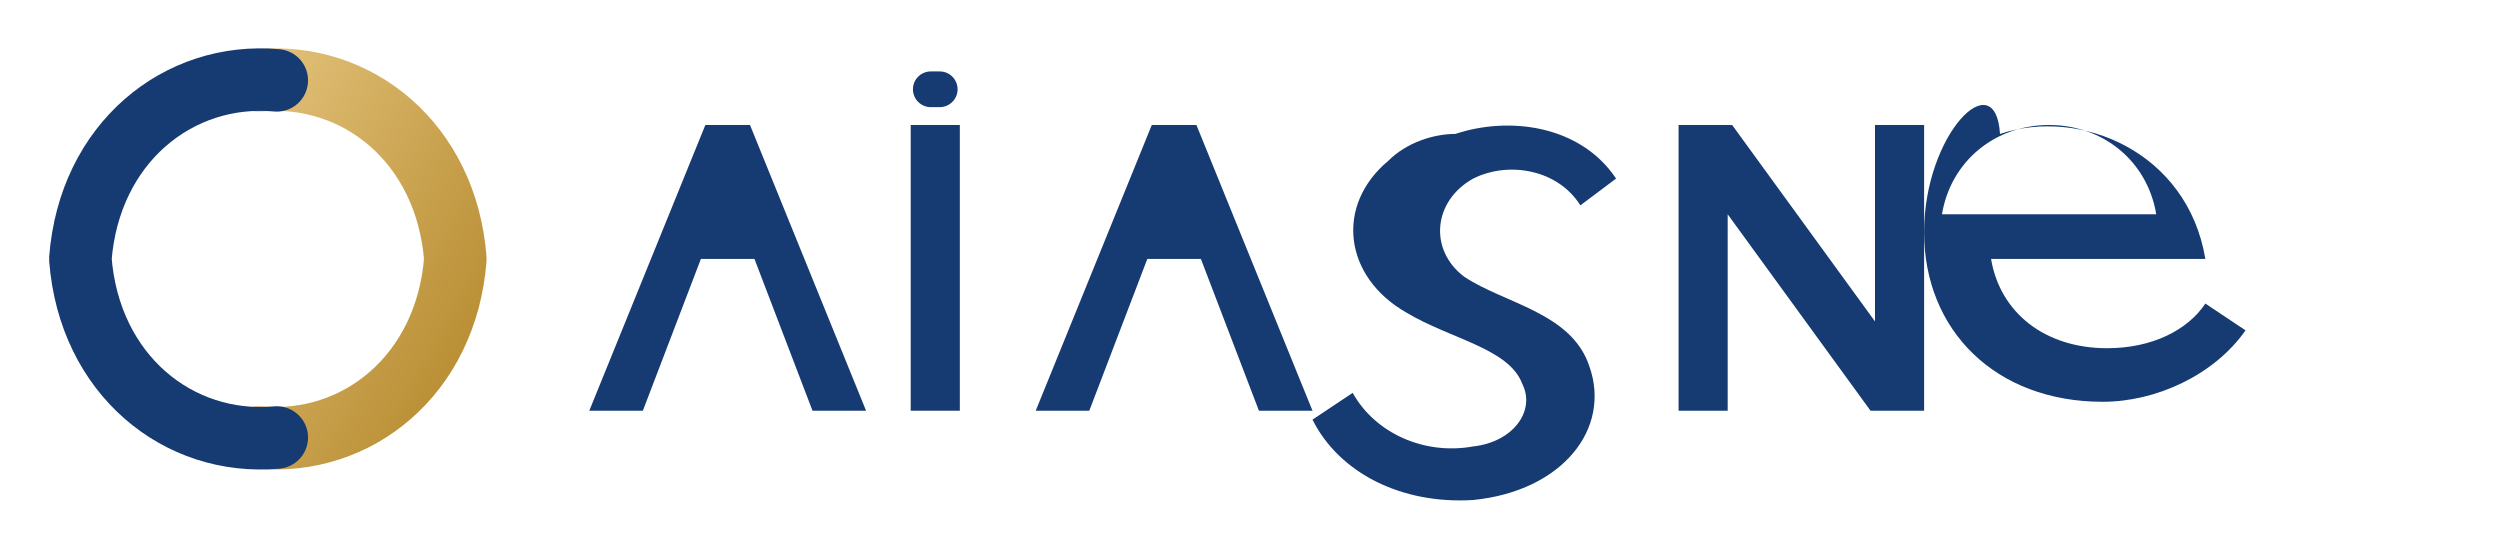
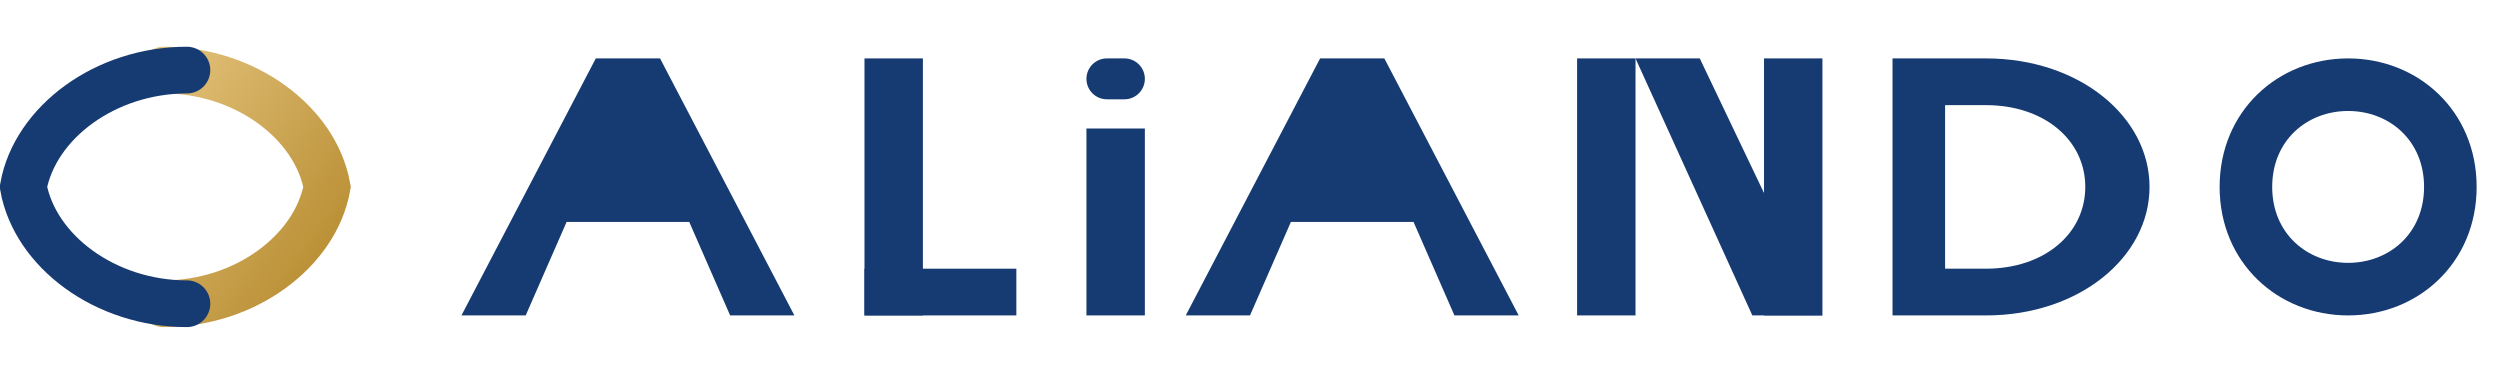
- <svg xmlns="http://www.w3.org/2000/svg" viewBox="0 0 560 120" role="img" aria-label="ALIANDO">
+ <svg xmlns="http://www.w3.org/2000/svg" viewBox="0 0 428 64" role="img" aria-label="ALIANDO">
  <defs>
    <linearGradient id="al-gold" x1="0" y1="0" x2="1" y2="1">
      <stop offset="0" stop-color="#E1C078" />
      <stop offset="1" stop-color="#B68A2E" />
    </linearGradient>
  </defs>
-   <g fill="none" stroke-linecap="round" stroke-linejoin="round">
-     <path d="M58 18c22-2 42 14 44 40-2 26-22 42-44 40" stroke="url(#al-gold)" stroke-width="14" />
-     <path d="M62 18C40 16 20 32 18 58c2 26 22 42 44 40" stroke="#163A72" stroke-width="14" />
+   <g fill="none" stroke-linecap="round">
+     <path d="M28 12c14 0 26 9 28 20C54 43 42 52 28 52" stroke="url(#al-gold)" stroke-width="8" />
+     <path d="M32 12C18 12 6 21 4 32c2 11 14 20 28 20" stroke="#163A72" stroke-width="8" />
  </g>
  <g fill="#163A72">
-     <polygon points="158,28 168,28 194,92 182,92 169,58 157,58 144,92 132,92" />
-     <path d="M204 28h11v64h-11z" />
-     <rect x="204.5" y="16" width="10" height="8" rx="4" />
-     <polygon points="258,28 268,28 294,92 282,92 269,58 257,58 244,92 232,92" />
-     <path d="M326 30c12-4 28-2 36 10l-8 6c-5-8-16-10-24-6-9 5-10 16-2 22 9 6 24 8 28 20 5 14-6 28-26 30-16 1-30-6-36-18l9-6c5 9 16 14 27 12 9-1 14-8 11-14-3-8-16-10-26-16-14-8-16-24-4-34 4-4 10-6 15-6z" />
-     <path d="M376 28h12l32 44V28h11v64h-12l-32-44v44h-11V28z" />
-     <path d="M448 30c18-6 42 4 46 28h-48c2 12 12 20 26 20 10 0 18-4 22-10l9 6c-7 10-20 16-32 16-24 0-40-16-40-38 0-22 16-38 17-22zm35 18c-2-12-12-20-24-20-12 0-22 8-24 20h48z" />
+     <polygon points="102,10 113,10 136,54 125,54 118,38 97,38 90,54 79,54" />
+     <rect x="148" y="10" width="10" height="44" />
+     <rect x="148" y="46" width="26" height="8" />
+     <rect x="186" y="10" width="10" height="7" rx="3.5" />
+     <rect x="186" y="22" width="10" height="32" />
+     <polygon points="226,10 237,10 260,54 249,54 242,38 221,38 214,54 203,54" />
+     <rect x="270" y="10" width="10" height="44" />
+     <polygon points="280,10 291,10 312,54 300,54" />
+     <rect x="302" y="10" width="10" height="44" />
+     <path fill-rule="evenodd" d="M324 10h16c16 0 28 10 28 22s-12 22-28 22h-16V10zm9 8v28h7c10 0 17-6 17-14s-7-14-17-14h-7z" />
+     <path fill-rule="evenodd" d="M380 32c0-13 10-22 22-22s22 9 22 22-10 22-22 22-22-9-22-22zm9 0c0 8 6 13 13 13s13-5 13-13-6-13-13-13-13 5-13 13z" />
  </g>
</svg>
